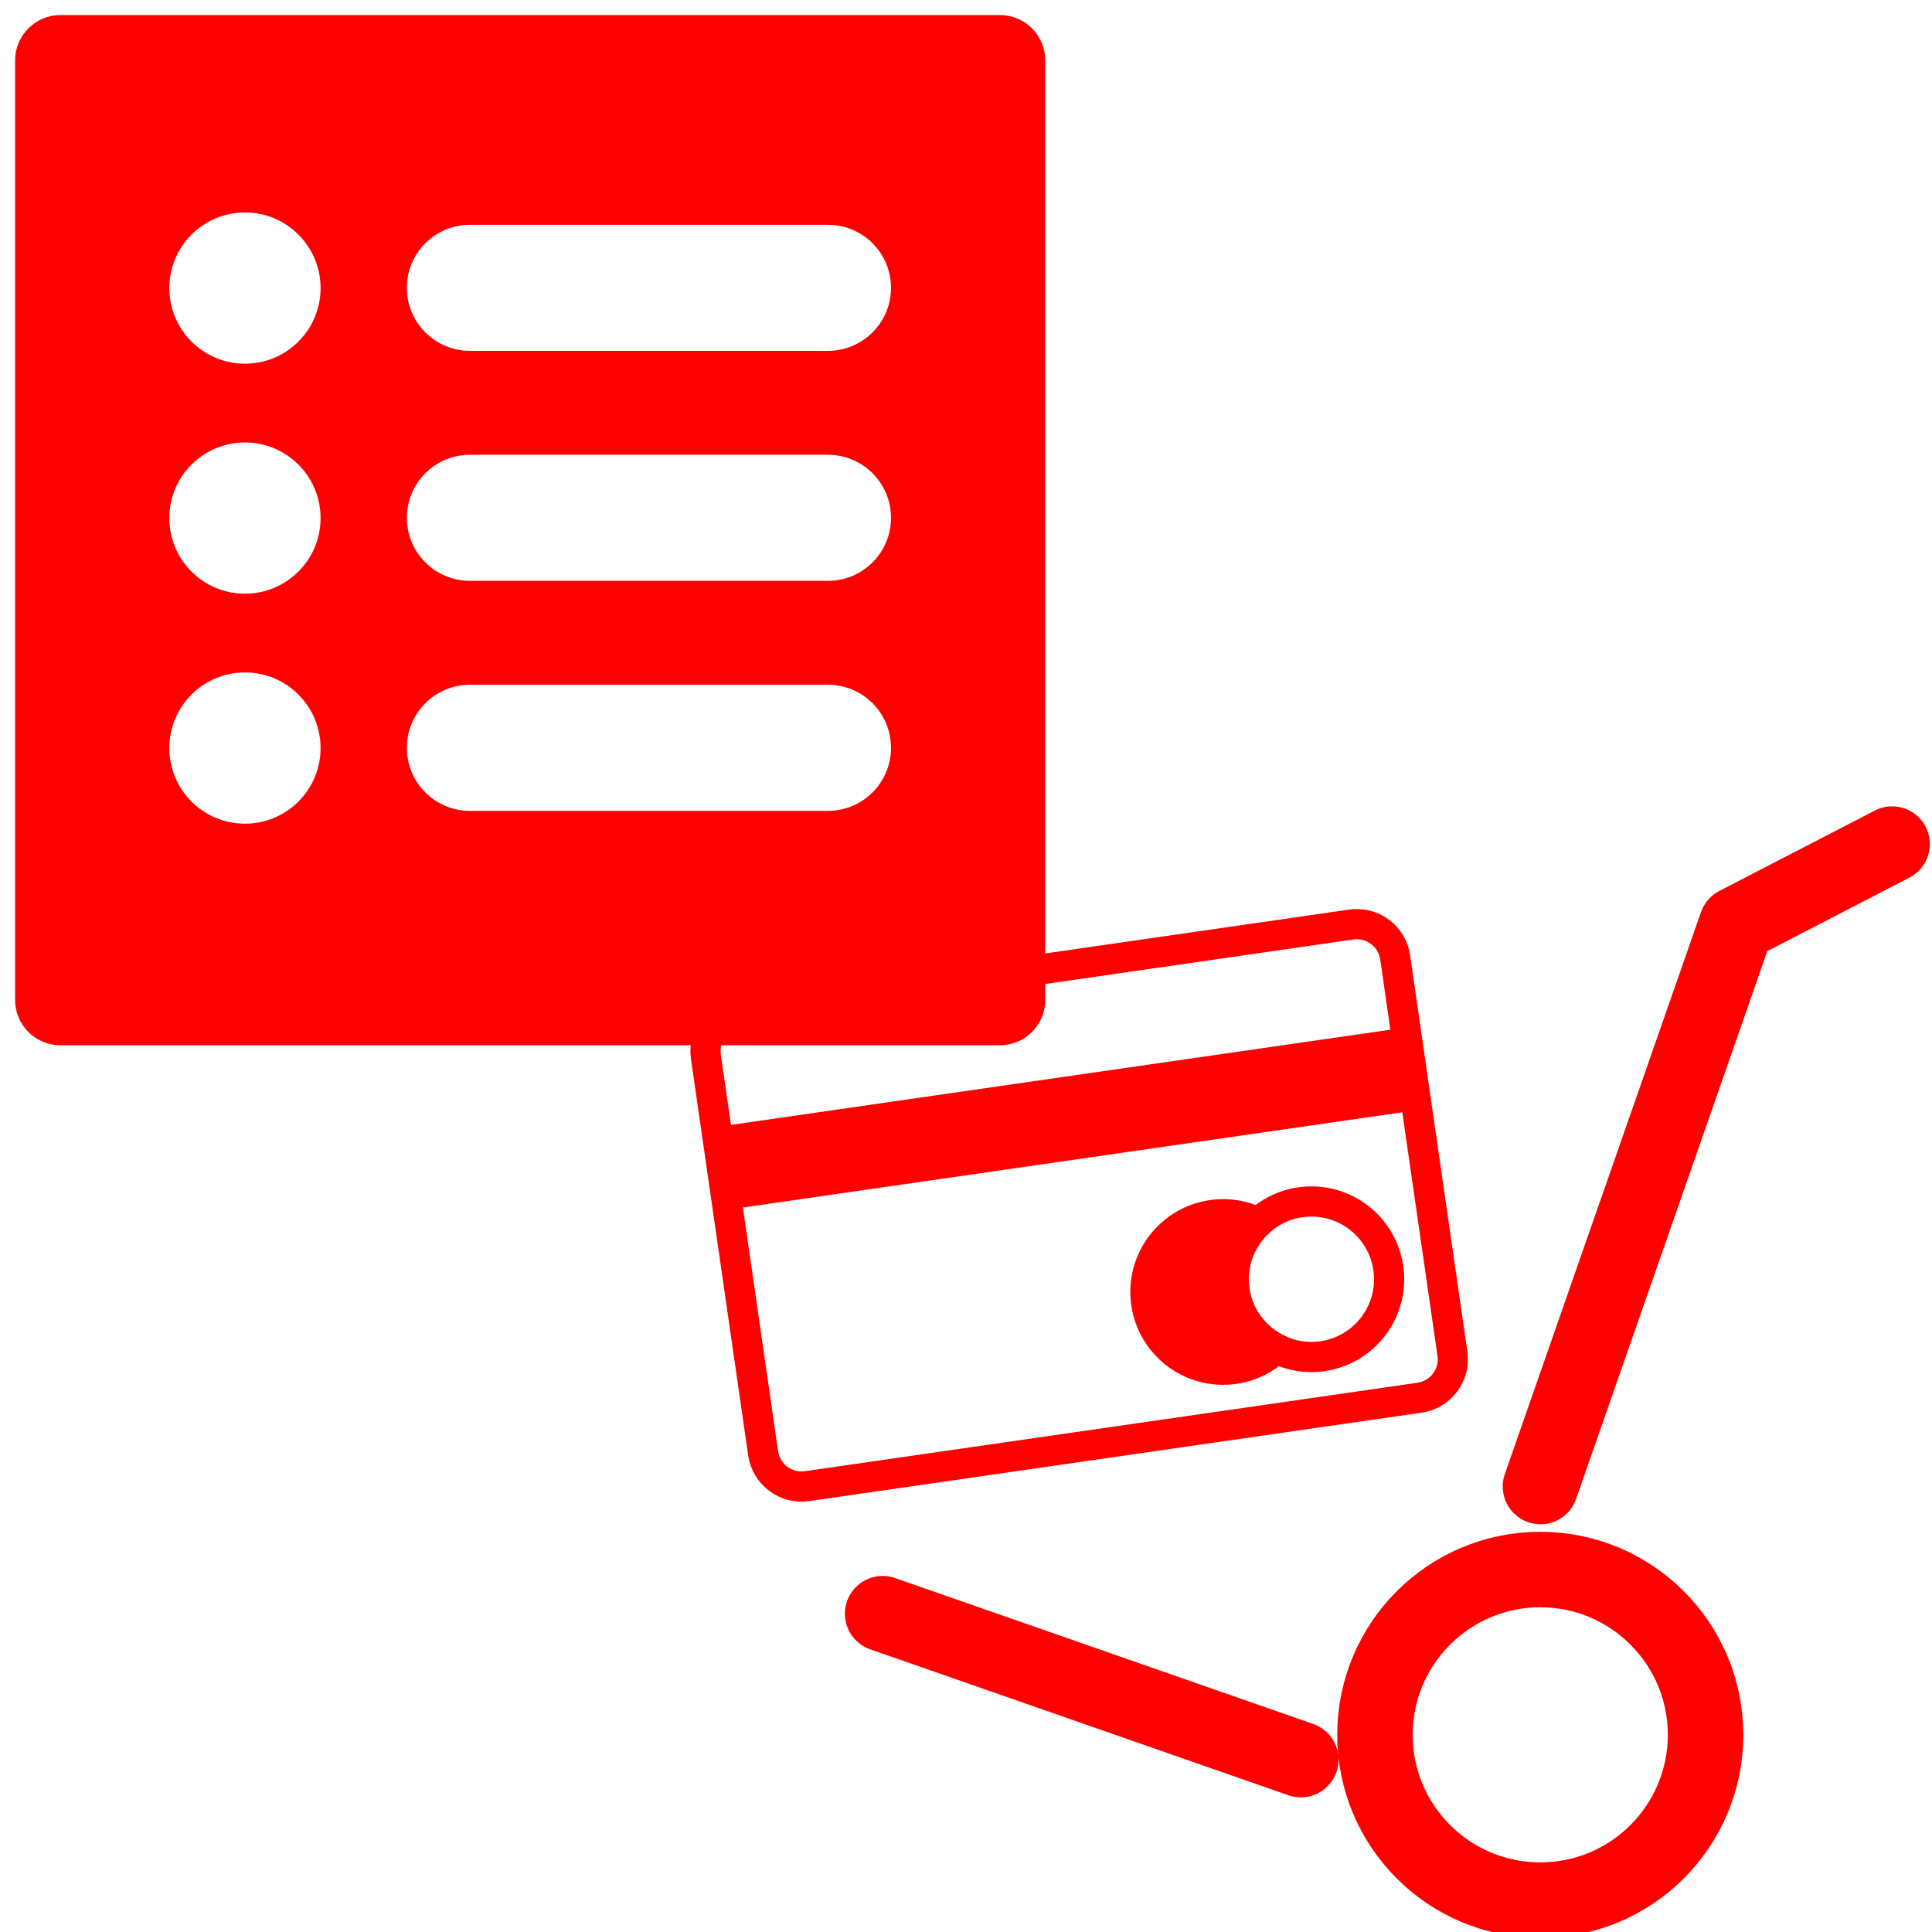
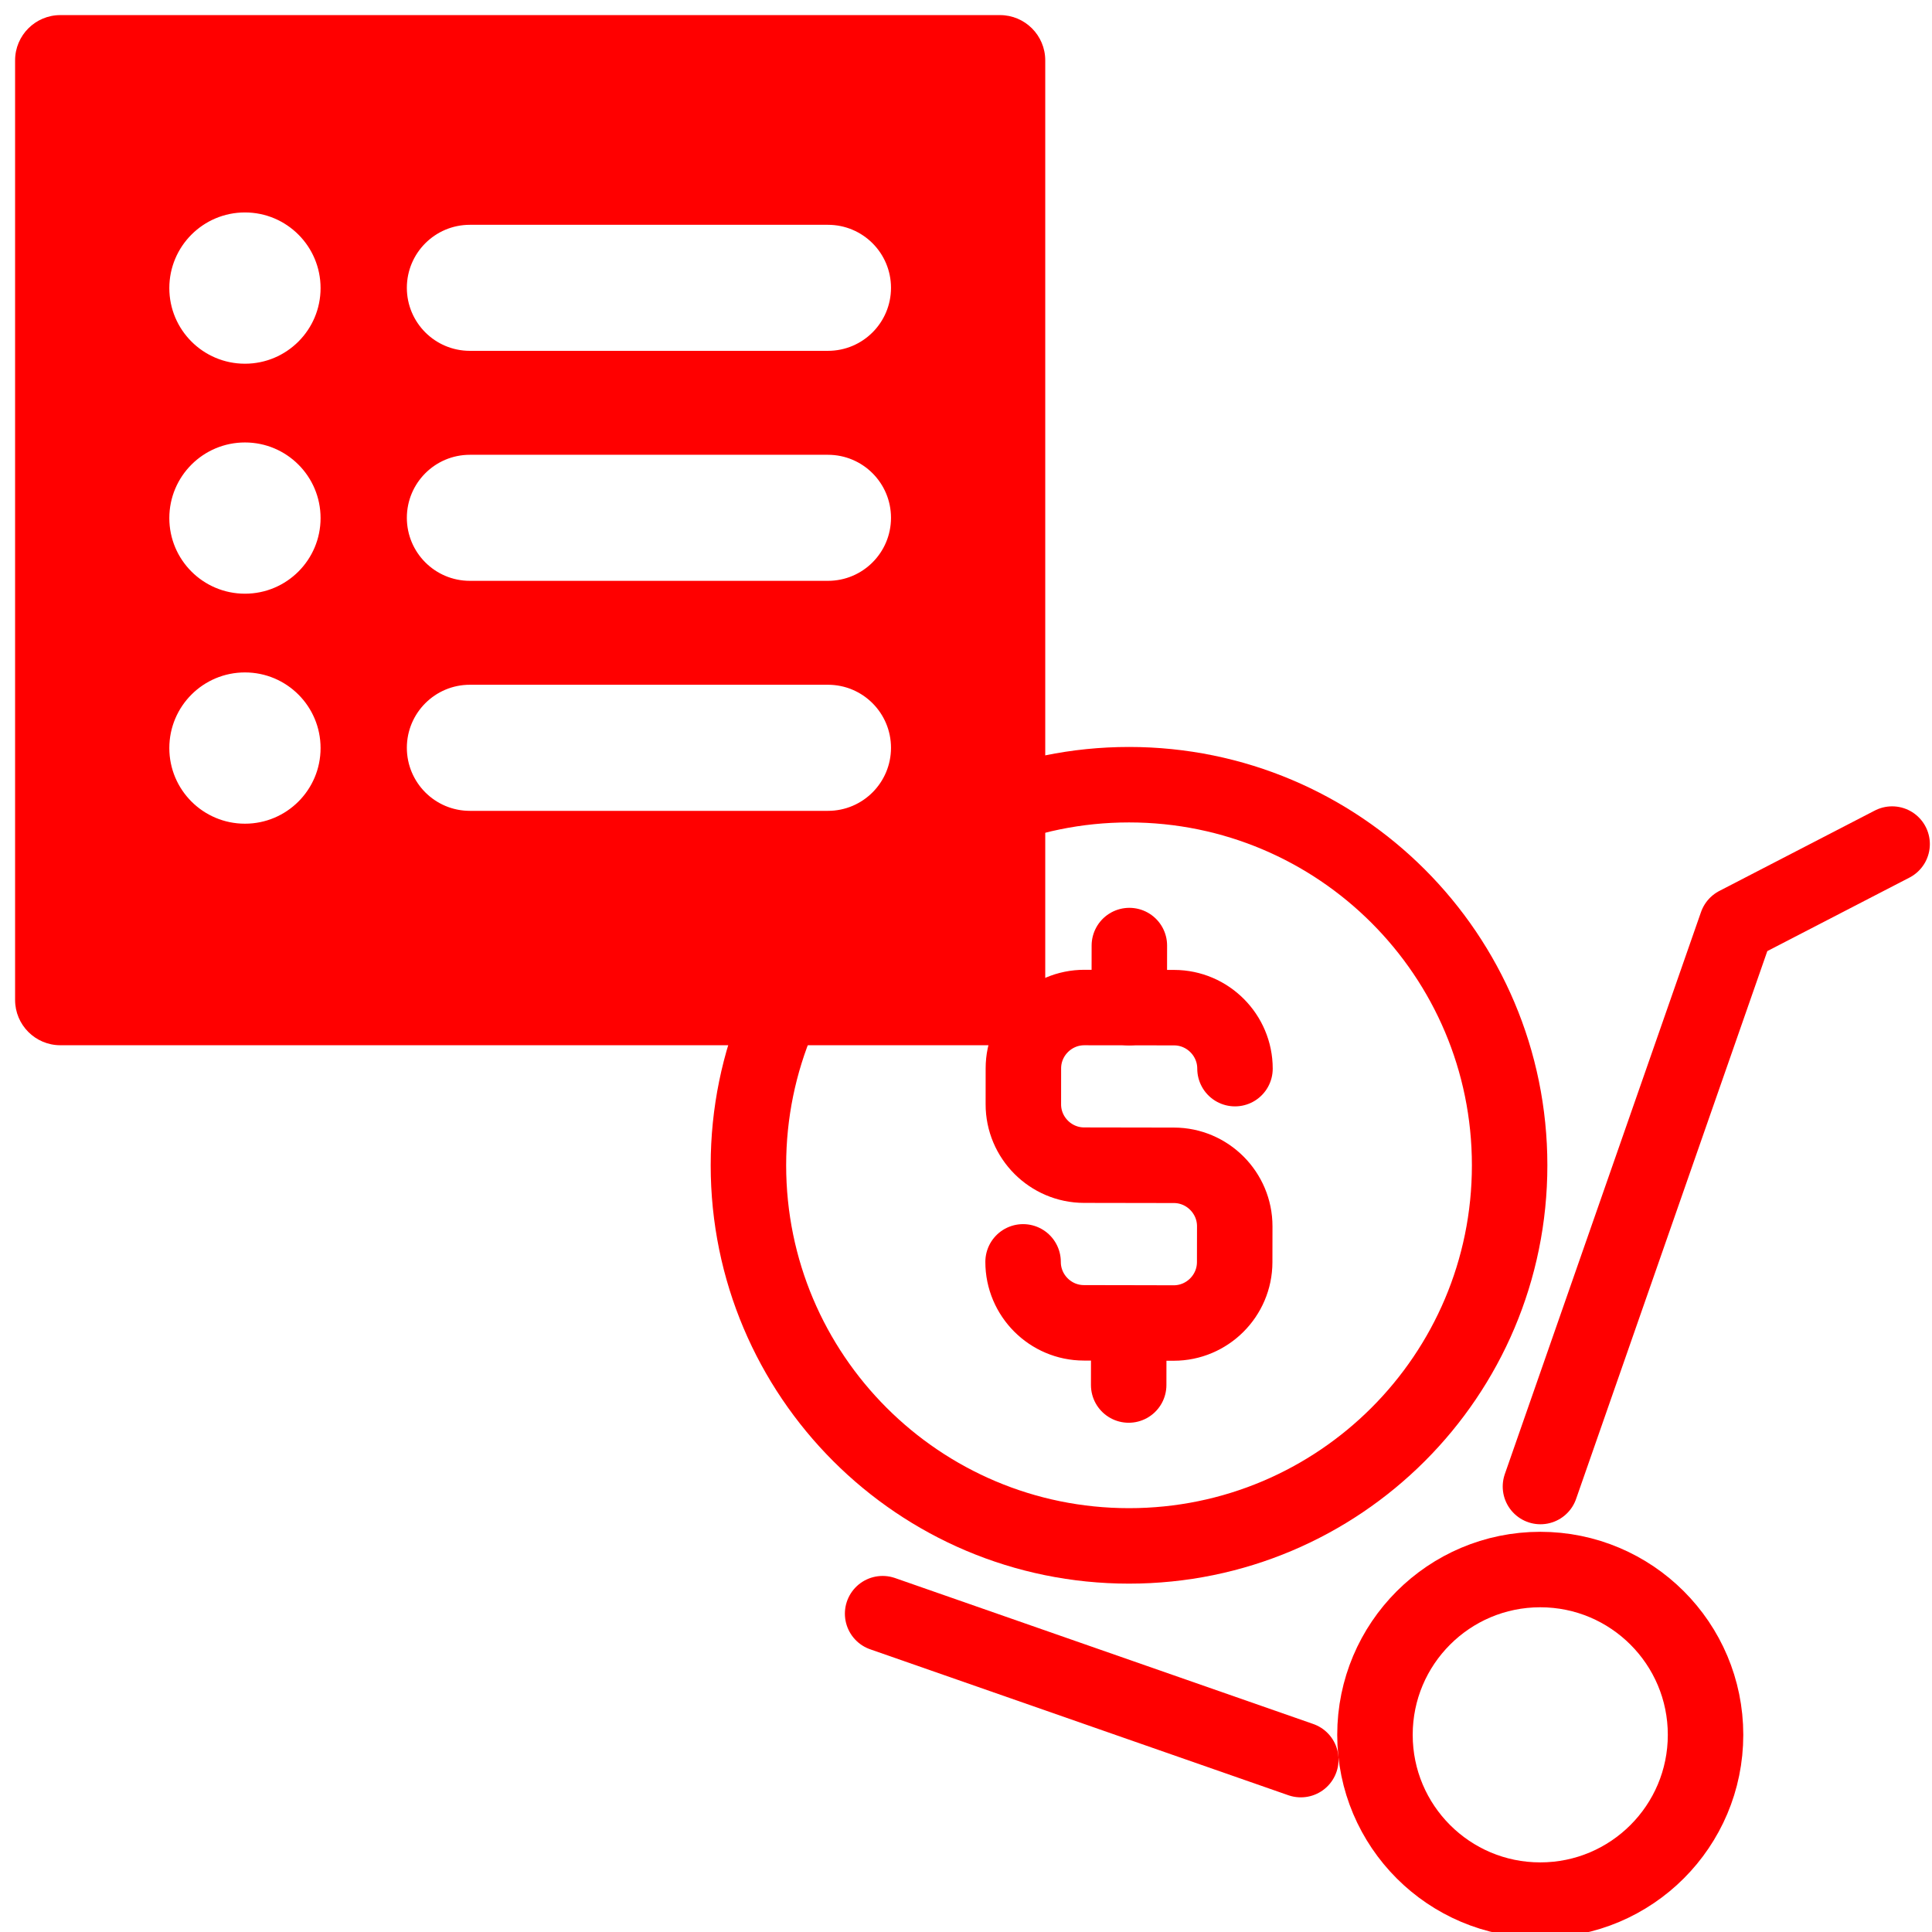
<svg xmlns="http://www.w3.org/2000/svg" version="1.1" id="Calque_1" x="0px" y="0px" width="128px" height="128px" viewBox="0 0 128 128" enable-background="new 0 0 128 128" xml:space="preserve">
  <path fill="#FF0000" d="M66.25,1H4C2.343,1,1,2.343,1,4v62.25c0,1.656,1.343,3,3,3h62.25c1.656,0,3-1.344,3-3V4  C69.25,2.343,67.906,1,66.25,1z M16.229,54.572c-2.768,0-5.011-2.242-5.011-5.01c0-2.77,2.243-5.012,5.011-5.012  c2.767,0,5.01,2.242,5.01,5.012C21.239,52.33,18.996,54.572,16.229,54.572z M16.229,39.334c-2.768,0-5.011-2.242-5.011-5.009  c0-2.768,2.243-5.011,5.011-5.011c2.767,0,5.01,2.243,5.01,5.011C21.239,37.09,18.996,39.334,16.229,39.334z M16.229,24.097  c-2.768,0-5.011-2.244-5.011-5.01c0-2.768,2.243-5.012,5.011-5.012c2.767,0,5.01,2.244,5.01,5.012  C21.239,21.853,18.996,24.097,16.229,24.097z M54.855,53.721H31.129c-2.305,0-4.174-1.871-4.174-4.178  c0-2.305,1.869-4.176,4.174-4.176h23.726c2.307,0,4.176,1.871,4.176,4.176C59.031,51.85,57.162,53.721,54.855,53.721z   M54.855,38.482H31.129c-2.305,0-4.174-1.869-4.174-4.176c0-2.305,1.869-4.175,4.174-4.175h23.726c2.307,0,4.176,1.87,4.176,4.175  C59.031,36.613,57.162,38.482,54.855,38.482z M54.855,23.244H31.129c-2.305,0-4.174-1.869-4.174-4.175  c0-2.306,1.869-4.175,4.174-4.175h23.726c2.307,0,4.176,1.869,4.176,4.175C59.031,21.375,57.162,23.244,54.855,23.244z" />
  <polyline fill="none" stroke="#FF0000" stroke-width="5" stroke-linecap="round" stroke-linejoin="round" stroke-miterlimit="10" points="  125.358,55.922 115.057,61.249 102.059,98.486 " />
  <line fill="none" stroke="#FF0000" stroke-width="5" stroke-linecap="round" stroke-linejoin="round" stroke-miterlimit="10" x1="58.476" y1="106.91" x2="86.182" y2="116.579" />
  <circle fill="none" stroke="#FF0000" stroke-width="5" stroke-miterlimit="10" cx="102.046" cy="114.937" r="10.951" />
  <g>
-     <path fill="none" stroke="#FF0000" stroke-width="2" stroke-miterlimit="10" d="M96.228,89.691c0.203,1.405-0.772,2.707-2.178,2.91   L53.469,98.46c-1.405,0.203-2.707-0.771-2.91-2.176l-3.791-26.262c-0.203-1.404,0.771-2.708,2.175-2.911l40.581-5.858   c1.404-0.203,2.708,0.772,2.91,2.177L96.228,89.691L96.228,89.691z" />
-     <g>
-       <path fill="none" stroke="#FF0000" stroke-width="2" stroke-miterlimit="10" d="M84.564,89.352    c0.911,0.46,1.966,0.656,3.053,0.499c2.816-0.406,4.77-3.019,4.363-5.834s-3.02-4.77-5.836-4.362    c-1.086,0.156-2.043,0.643-2.787,1.343" />
-       <path fill="#FF0000" stroke="#FF0000" stroke-width="2" stroke-miterlimit="10" d="M81.782,85.488    c-0.249-1.728,0.392-3.379,1.575-4.49c-0.911-0.461-1.967-0.656-3.055-0.5c-2.816,0.407-4.77,3.019-4.362,5.834    c0.406,2.815,3.019,4.769,5.835,4.362c1.086-0.157,2.044-0.644,2.788-1.342C83.114,88.619,82.032,87.217,81.782,85.488z" />
-       <path fill="none" stroke="#FF0000" stroke-width="2" stroke-miterlimit="10" d="M83.358,80.998    c-1.184,1.11-1.825,2.763-1.576,4.49c0.25,1.729,1.332,3.131,2.782,3.864" />
-     </g>
-     <rect x="47.597" y="71.843" transform="matrix(-0.9897 0.1429 -0.1429 -0.9897 151.1983 137.3553)" fill="#FF0000" stroke="#FF0000" stroke-miterlimit="10" width="46.14" height="4.529" />
+     <path fill="none" stroke="#FF0000" stroke-width="5" stroke-linecap="round" stroke-linejoin="round" stroke-miterlimit="10" d="   M81.821,70.8c0.002-2.219-1.811-4.036-4.027-4.04l-5.951-0.009c-2.223-0.002-4.039,1.811-4.041,4.028L67.8,73.156   c-0.006,2.221,1.809,4.037,4.025,4.039l5.953,0.01c2.217,0.003,4.031,1.822,4.027,4.043l-0.004,2.376   c-0.004,2.222-1.822,4.031-4.041,4.029l-5.951-0.012c-2.221-0.002-4.029-1.818-4.027-4.039" />
+     <line fill="none" stroke="#FF0000" stroke-width="5" stroke-linecap="round" stroke-linejoin="round" stroke-miterlimit="10" x1="74.817" y1="66.756" x2="74.823" y2="62.646" />
+     <line fill="none" stroke="#FF0000" stroke-width="5" stroke-linecap="round" stroke-linejoin="round" stroke-miterlimit="10" x1="74.778" y1="91.761" x2="74.784" y2="87.649" />
  </g>
+   <circle fill="none" stroke="#FF0000" stroke-width="5" stroke-linecap="round" stroke-linejoin="round" stroke-miterlimit="10" cx="74.801" cy="77.204" r="25.216" />
</svg>
